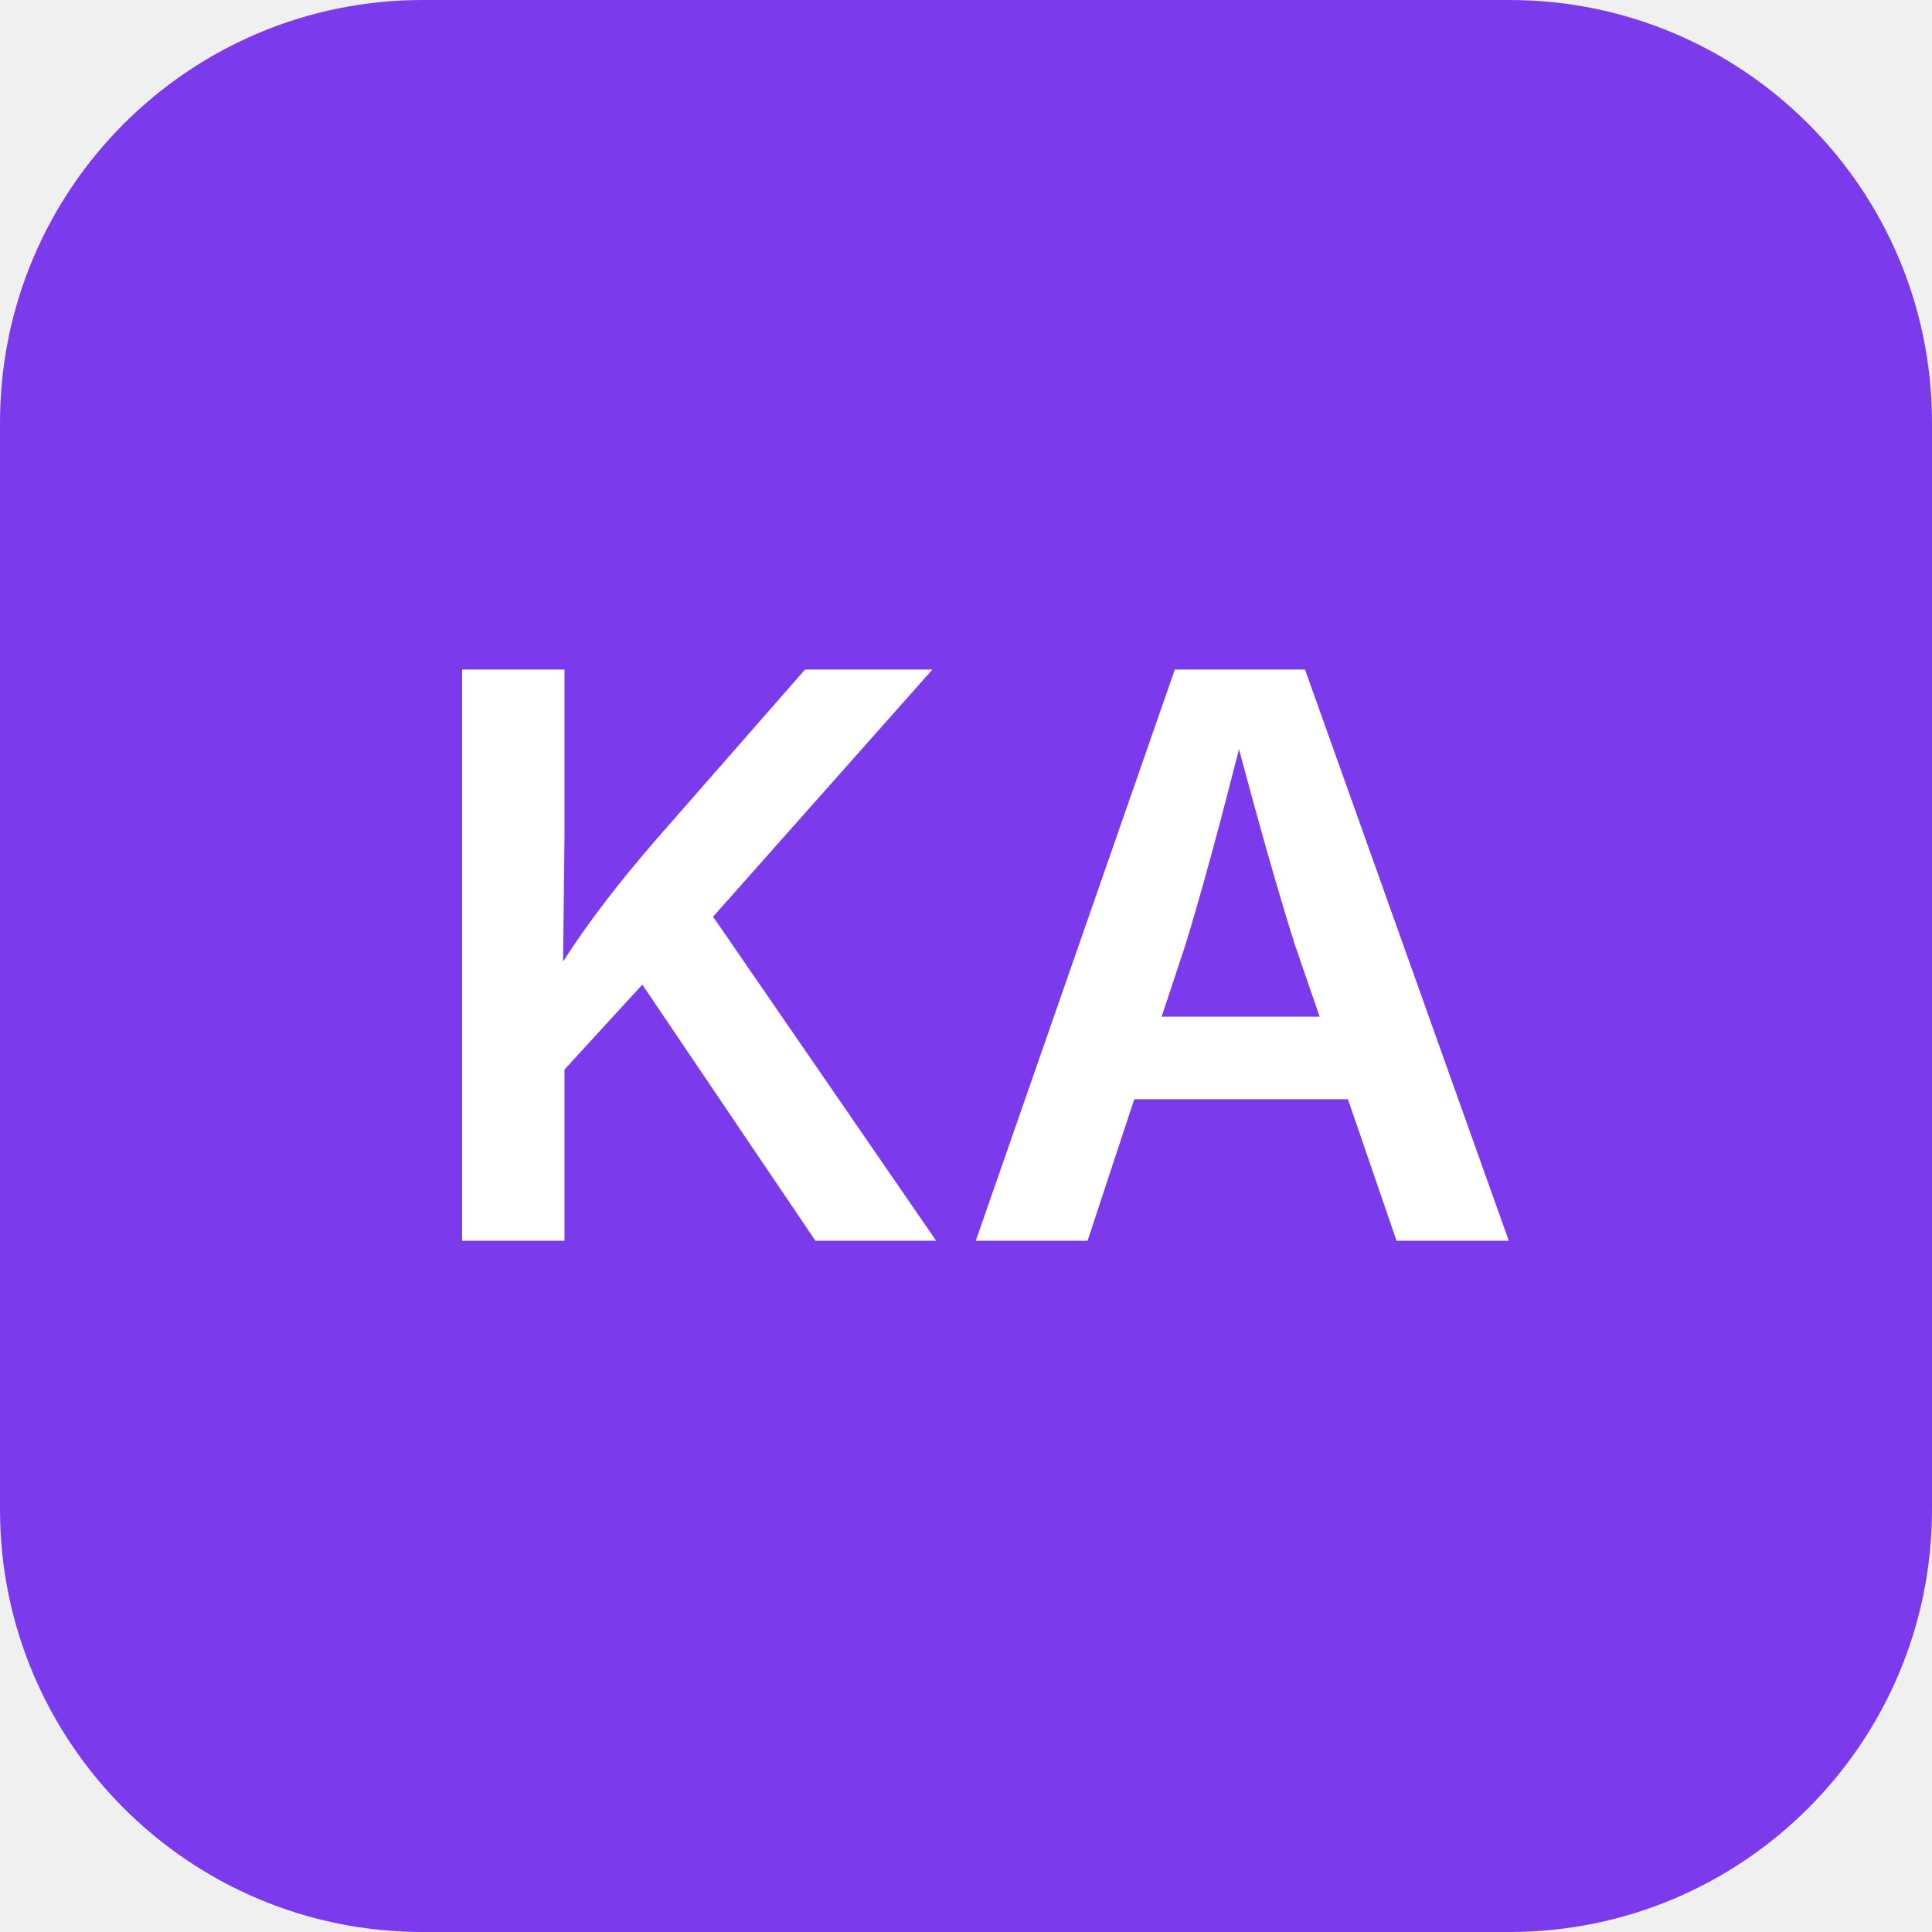
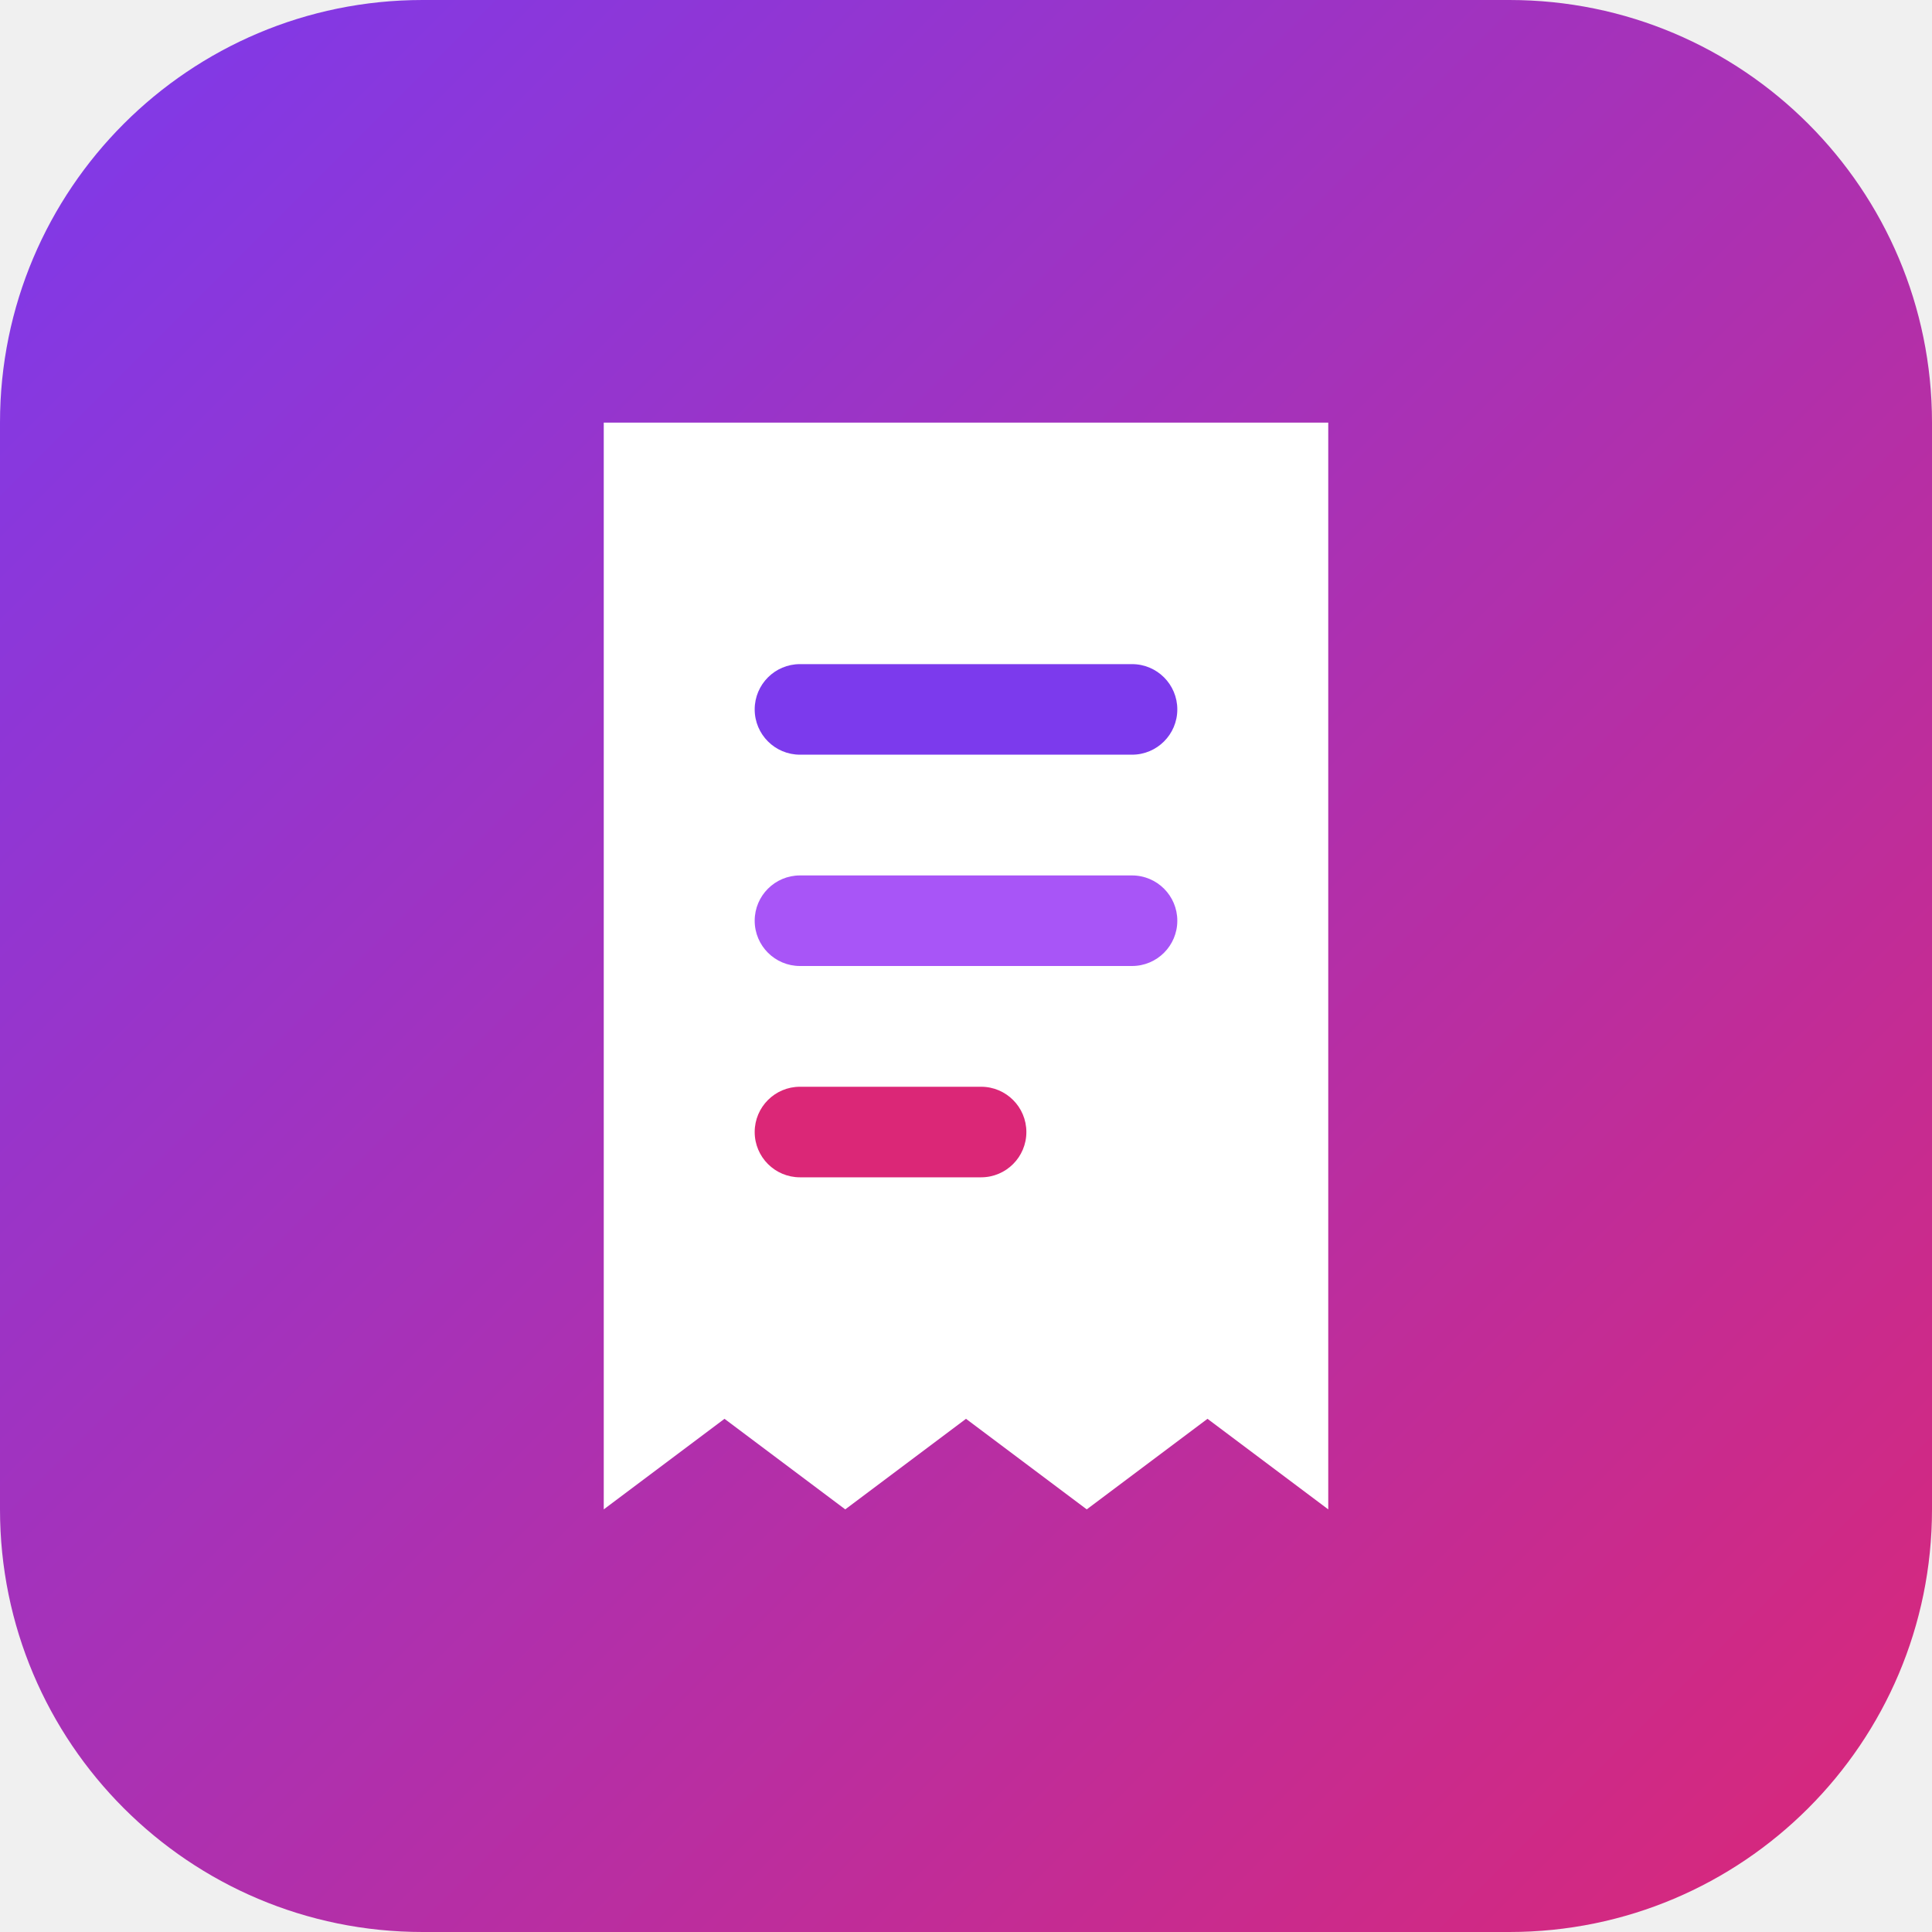
<svg xmlns="http://www.w3.org/2000/svg" viewBox="0 0 64 64">
-   <rect width="64" height="64" rx="14" fill="#7c3aed" />
-   <text x="32" y="32" dy="0.35em" text-anchor="middle" font-family="ui-sans-serif, system-ui, -apple-system, sans-serif" font-size="26" font-weight="600" fill="#ffffff">KA</text>
+   <defs>
+     <linearGradient id="g" x1="0" y1="0" x2="1" y2="1">
+       <stop offset="0" stop-color="#7c3aed" />
+       <stop offset="1" stop-color="#db2777" />
+     </linearGradient>
+   </defs>
+   <rect width="64" height="64" rx="14" fill="url(#g)" />
+   <path d="M20 14h24v36l-4-3-4 3-4-3-4 3-4-3-4 3z" fill="#fff" />
+   <rect x="25" y="22" width="14" height="3" rx="1.5" fill="#7c3aed" />
+   <rect x="25" y="29" width="14" height="3" rx="1.5" fill="#a855f7" />
+   <rect x="25" y="36" width="9" height="3" rx="1.5" fill="#db2777" />
</svg>
